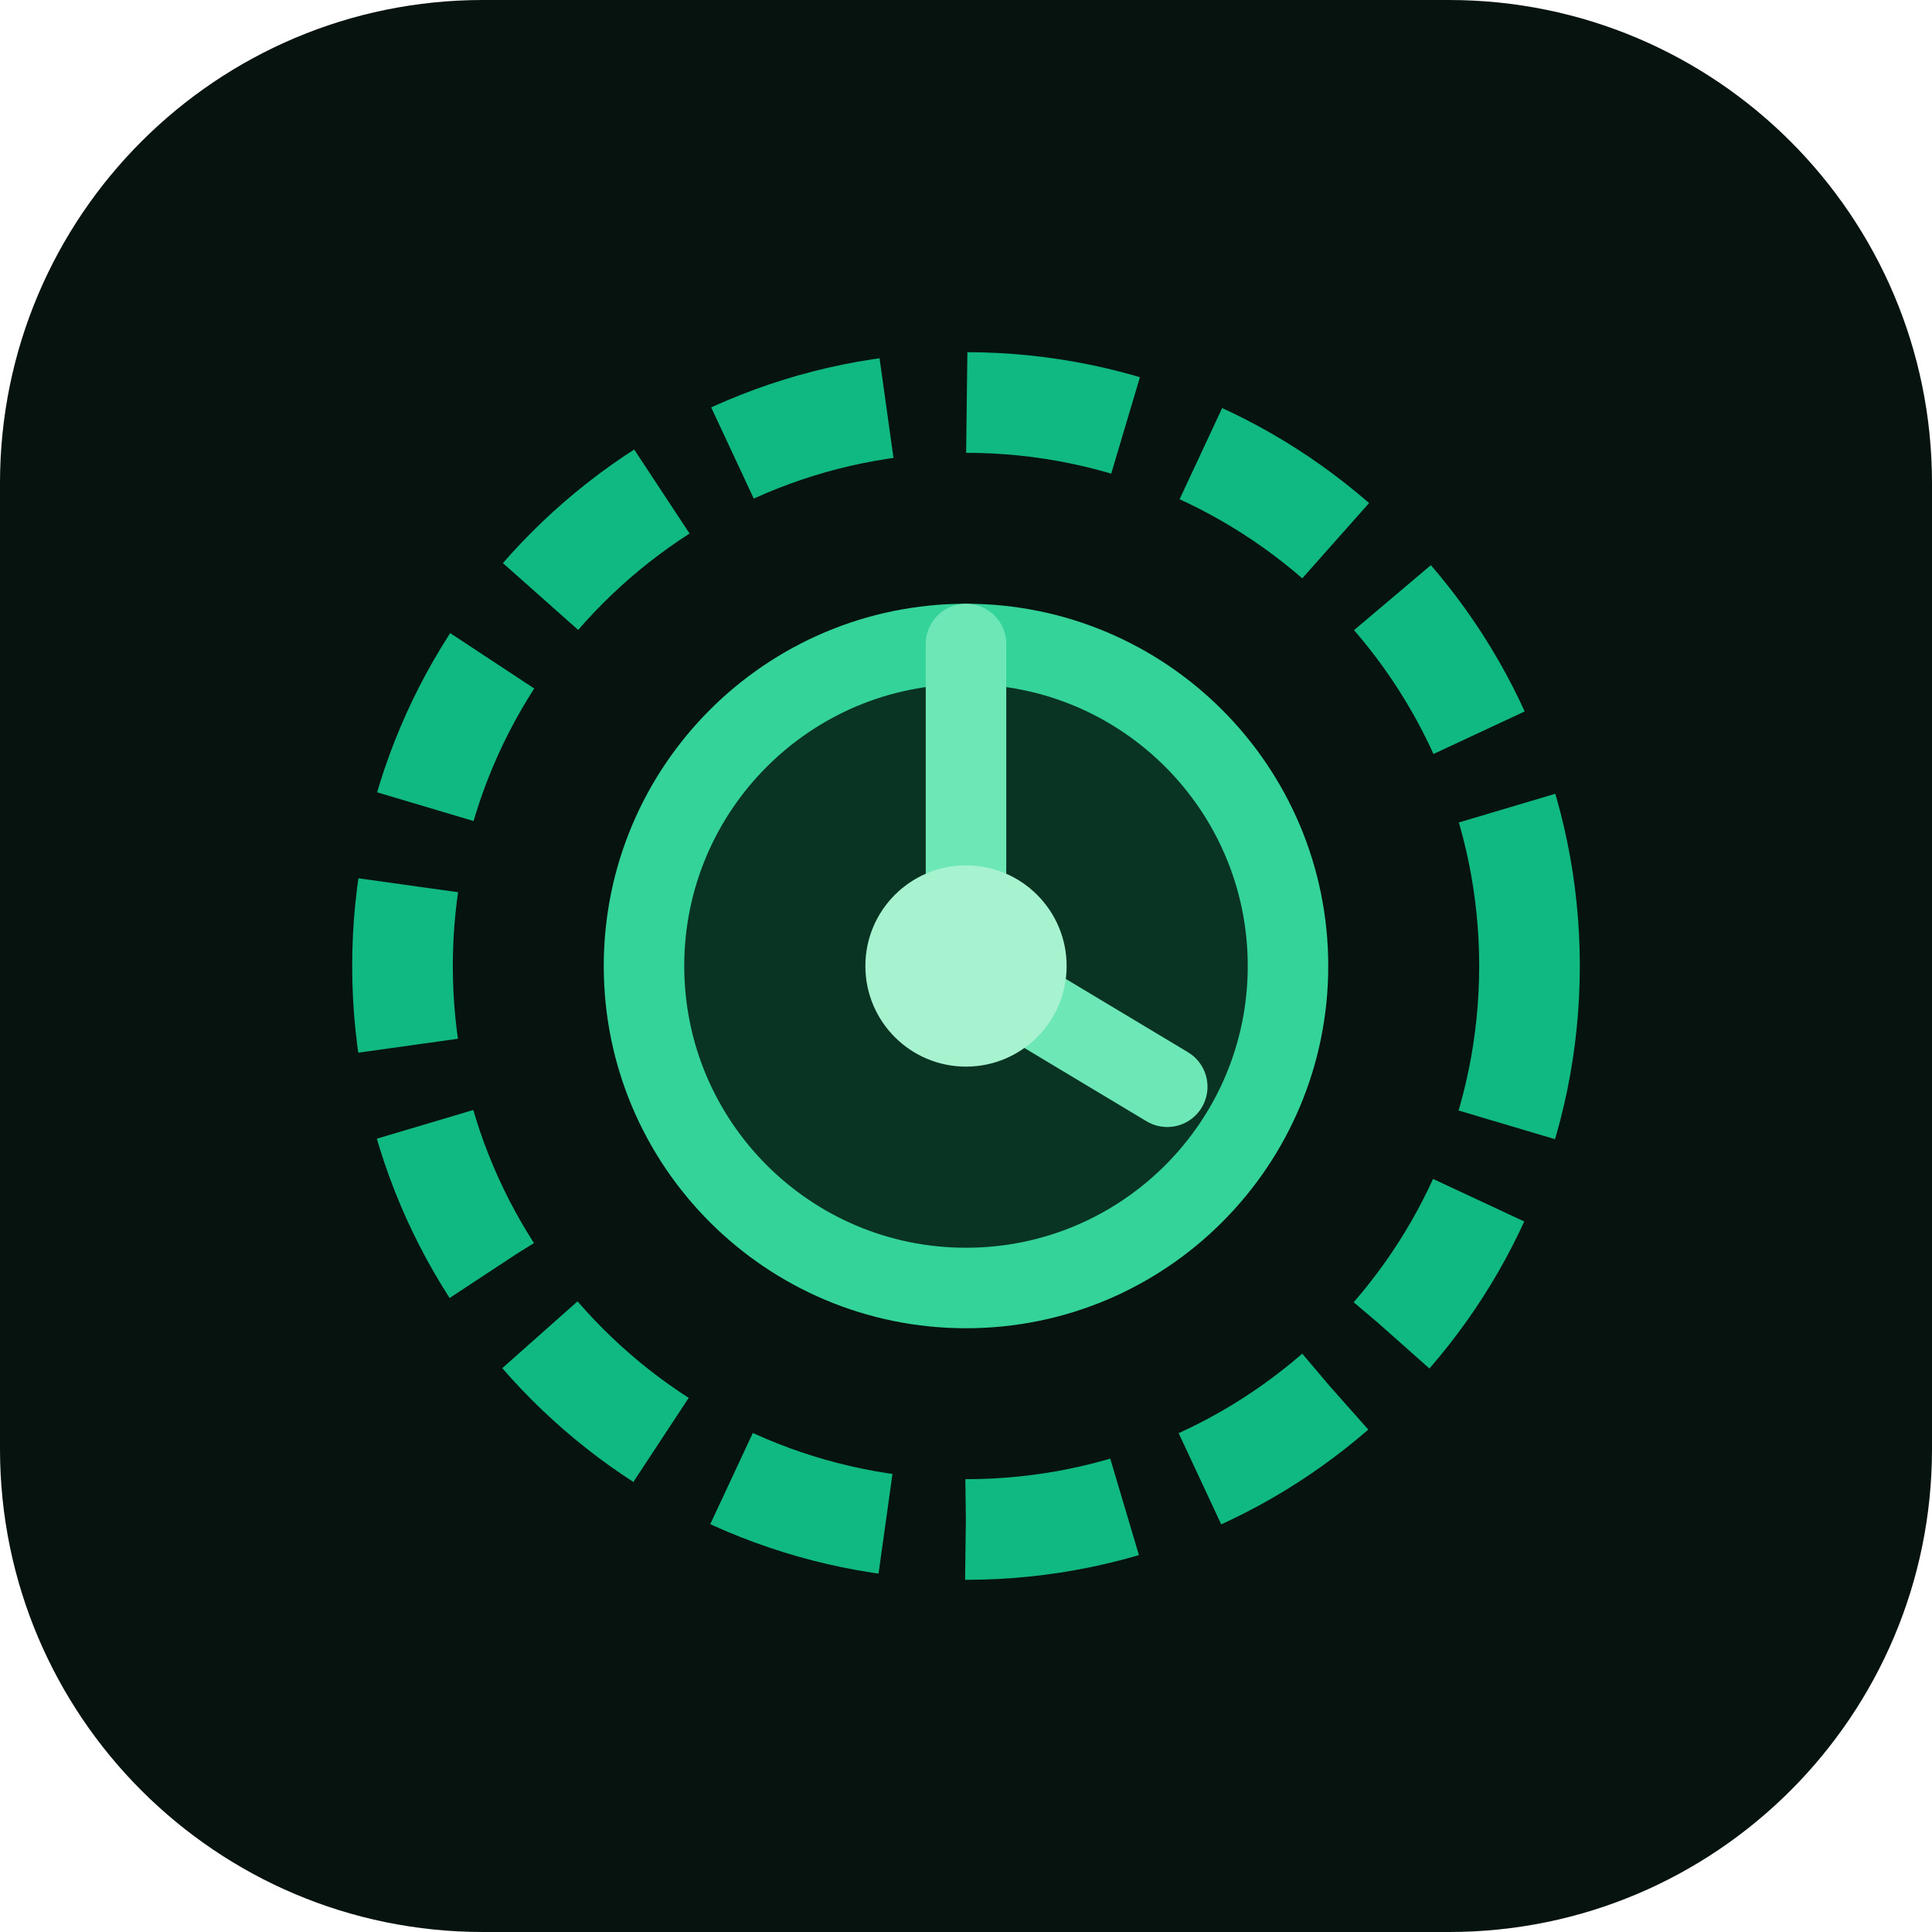
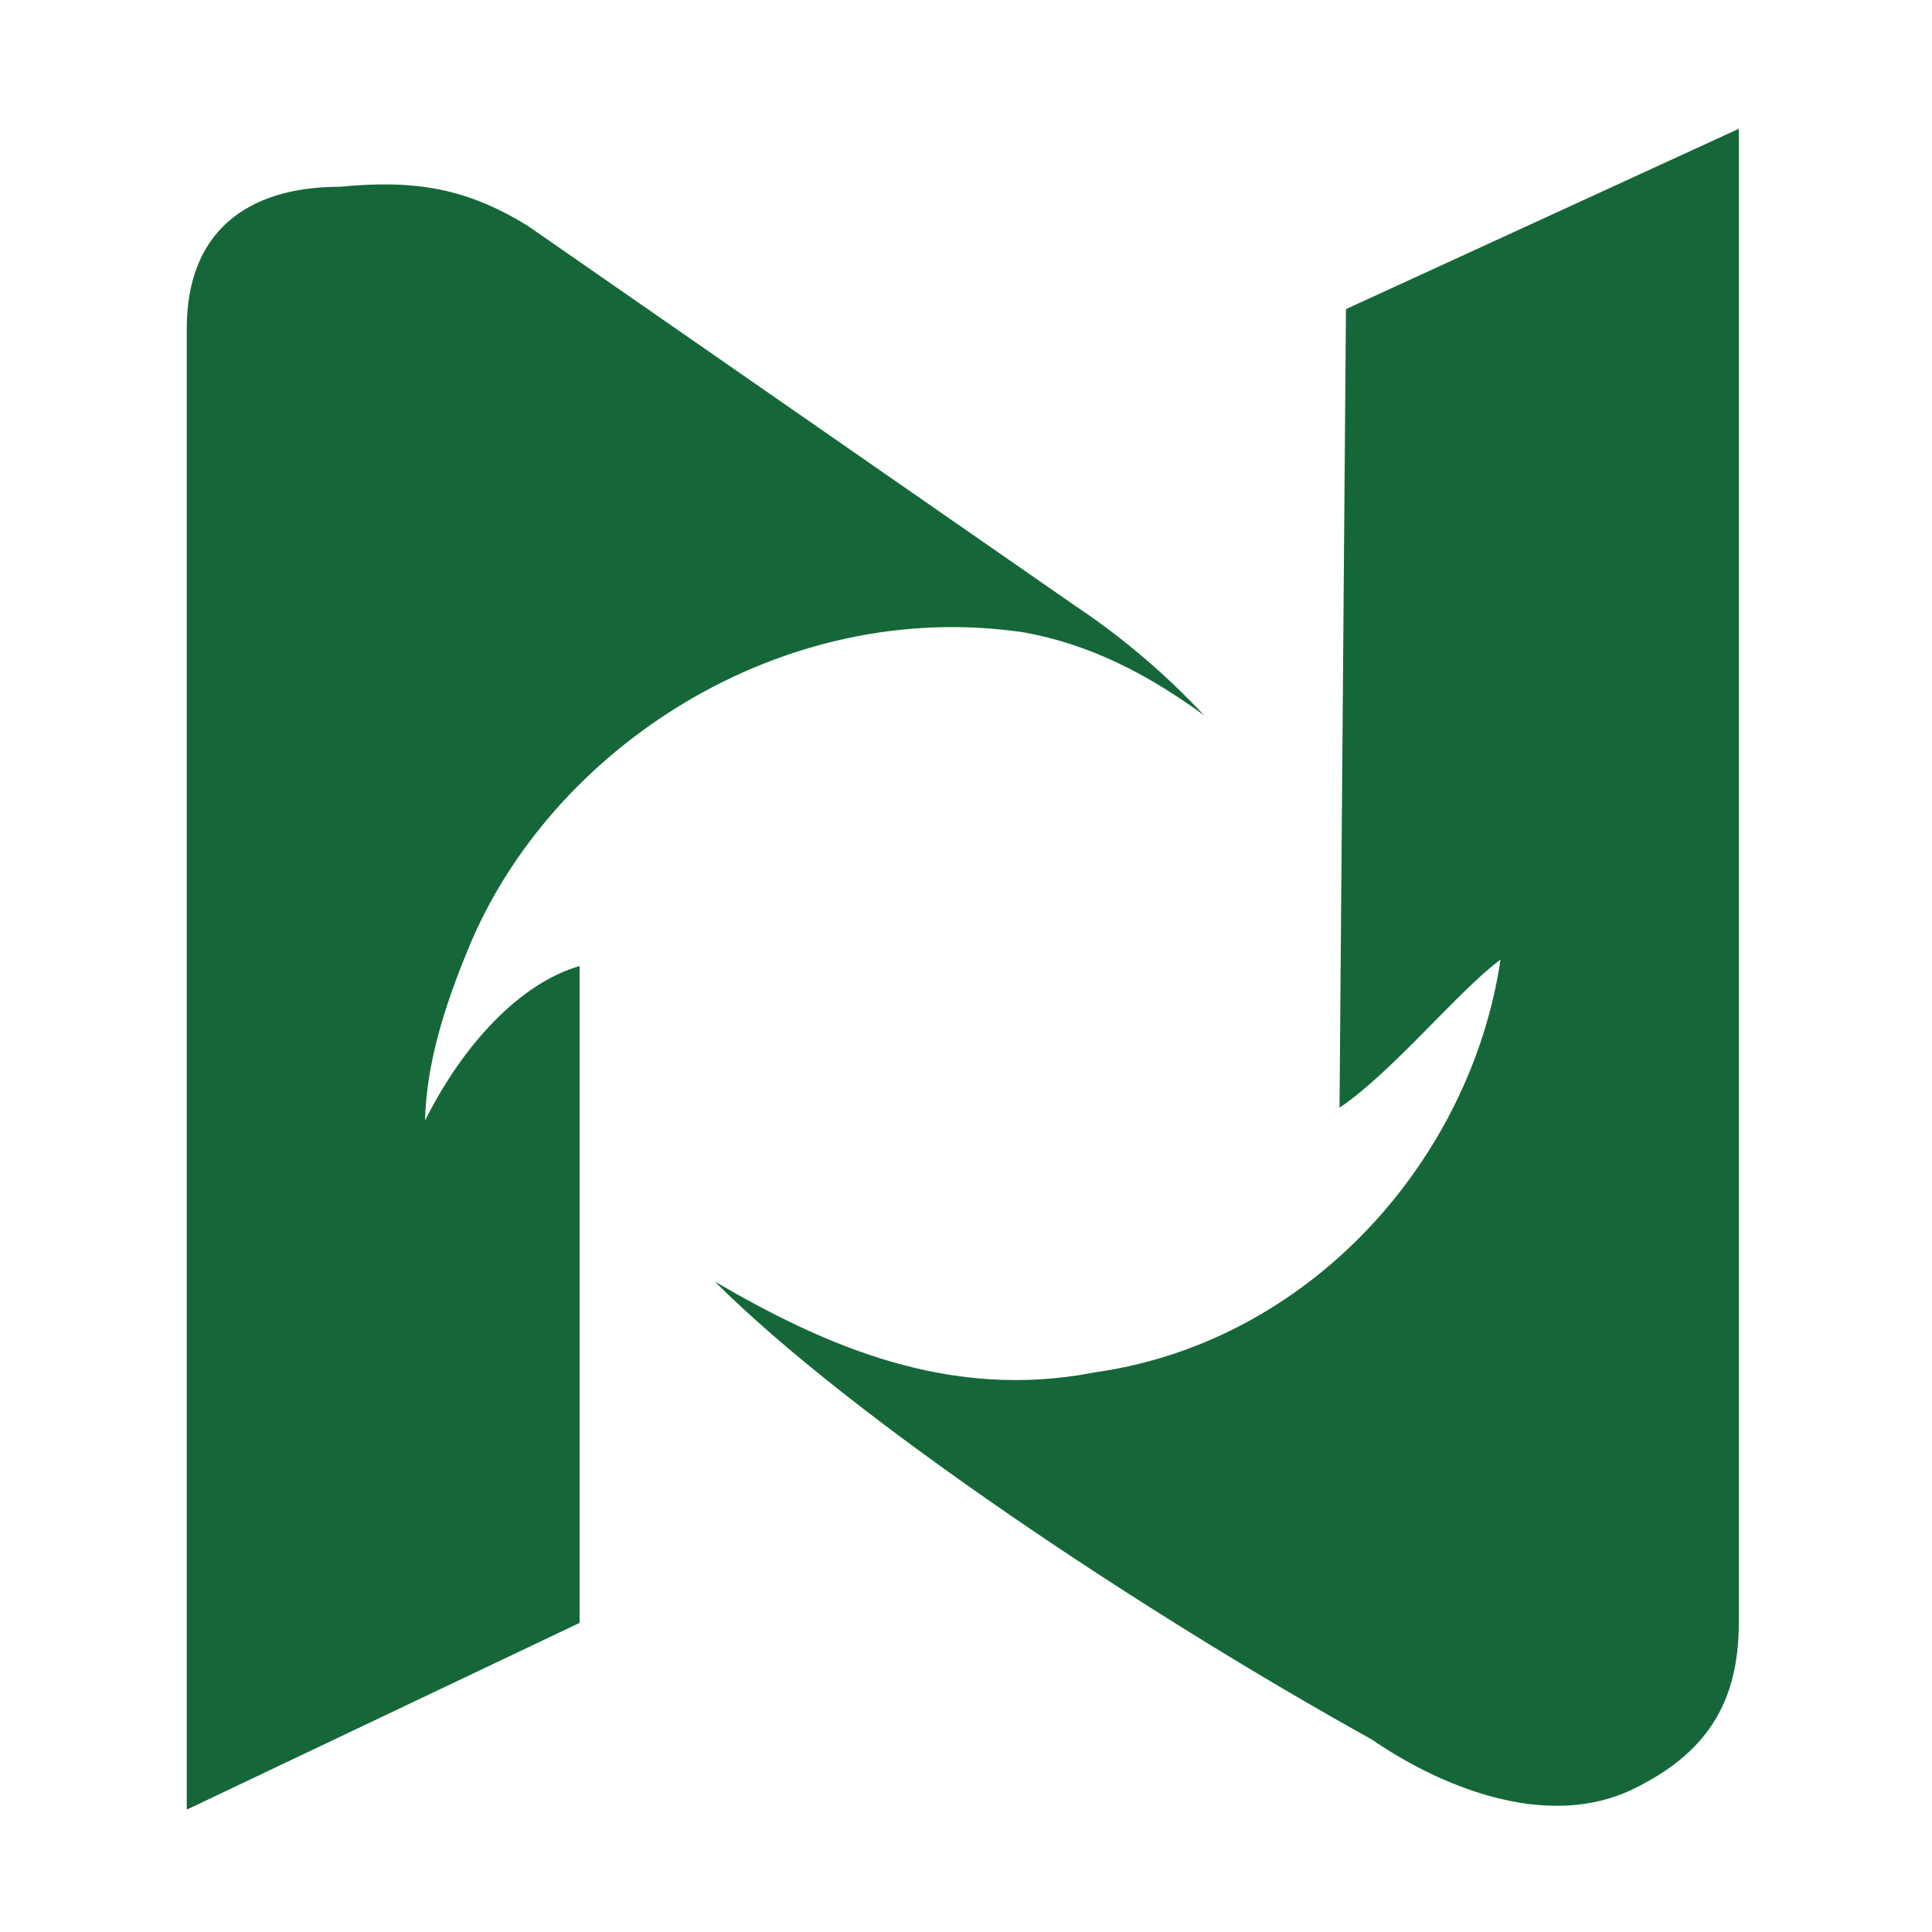
- <svg xmlns="http://www.w3.org/2000/svg" viewBox="0 0 48 48" fill="none">
-   <rect width="48" height="48" rx="12" fill="#07130e" />
-   <circle cx="24" cy="24" r="14" stroke="#10b981" stroke-width="2.5" stroke-dasharray="4 2" />
-   <circle cx="24" cy="24" r="8" fill="#10b981" fill-opacity="0.2" stroke="#34d399" stroke-width="2" />
-   <path d="M24 16V24L29 27" stroke="#6ee7b7" stroke-width="2" stroke-linecap="round" />
-   <circle cx="24" cy="24" r="2.5" fill="#a7f3d0" />
+ <svg xmlns="http://www.w3.org/2000/svg" width="512" height="512" viewBox="0 0 300 300" role="img" aria-labelledby="title desc">
+   <g fill="#156739">
+     <path d="M29 281 V51 C29 36.3 38 29 52.8 29 C64.2 27.9 72.3 29.1 82 35.1 L167 94.1 C176 100.1 182.7 106.5 187 111.1 C178 104.5 169 100 159 98.2 C121.4 92.6 85.3 116.2 72.6 147.6 C69.1 156.1 66.2 165.1 66 174 C71.9 162.2 80.7 152.7 90 150 V252 Z" />
+     <path d="M270 20 L209 48 L208 172 C216.2 166.5 226.5 153.8 233 149 C228.4 180.1 203.4 208.4 170 213.1 C147.5 217.5 128.3 209.1 111 199 C132.3 220.3 177.5 250.4 213 270.1 C224.8 278.2 240.9 284 253.6 277.8 C264.7 272.4 270 264.7 270 252 Z" />
+   </g>
</svg>
